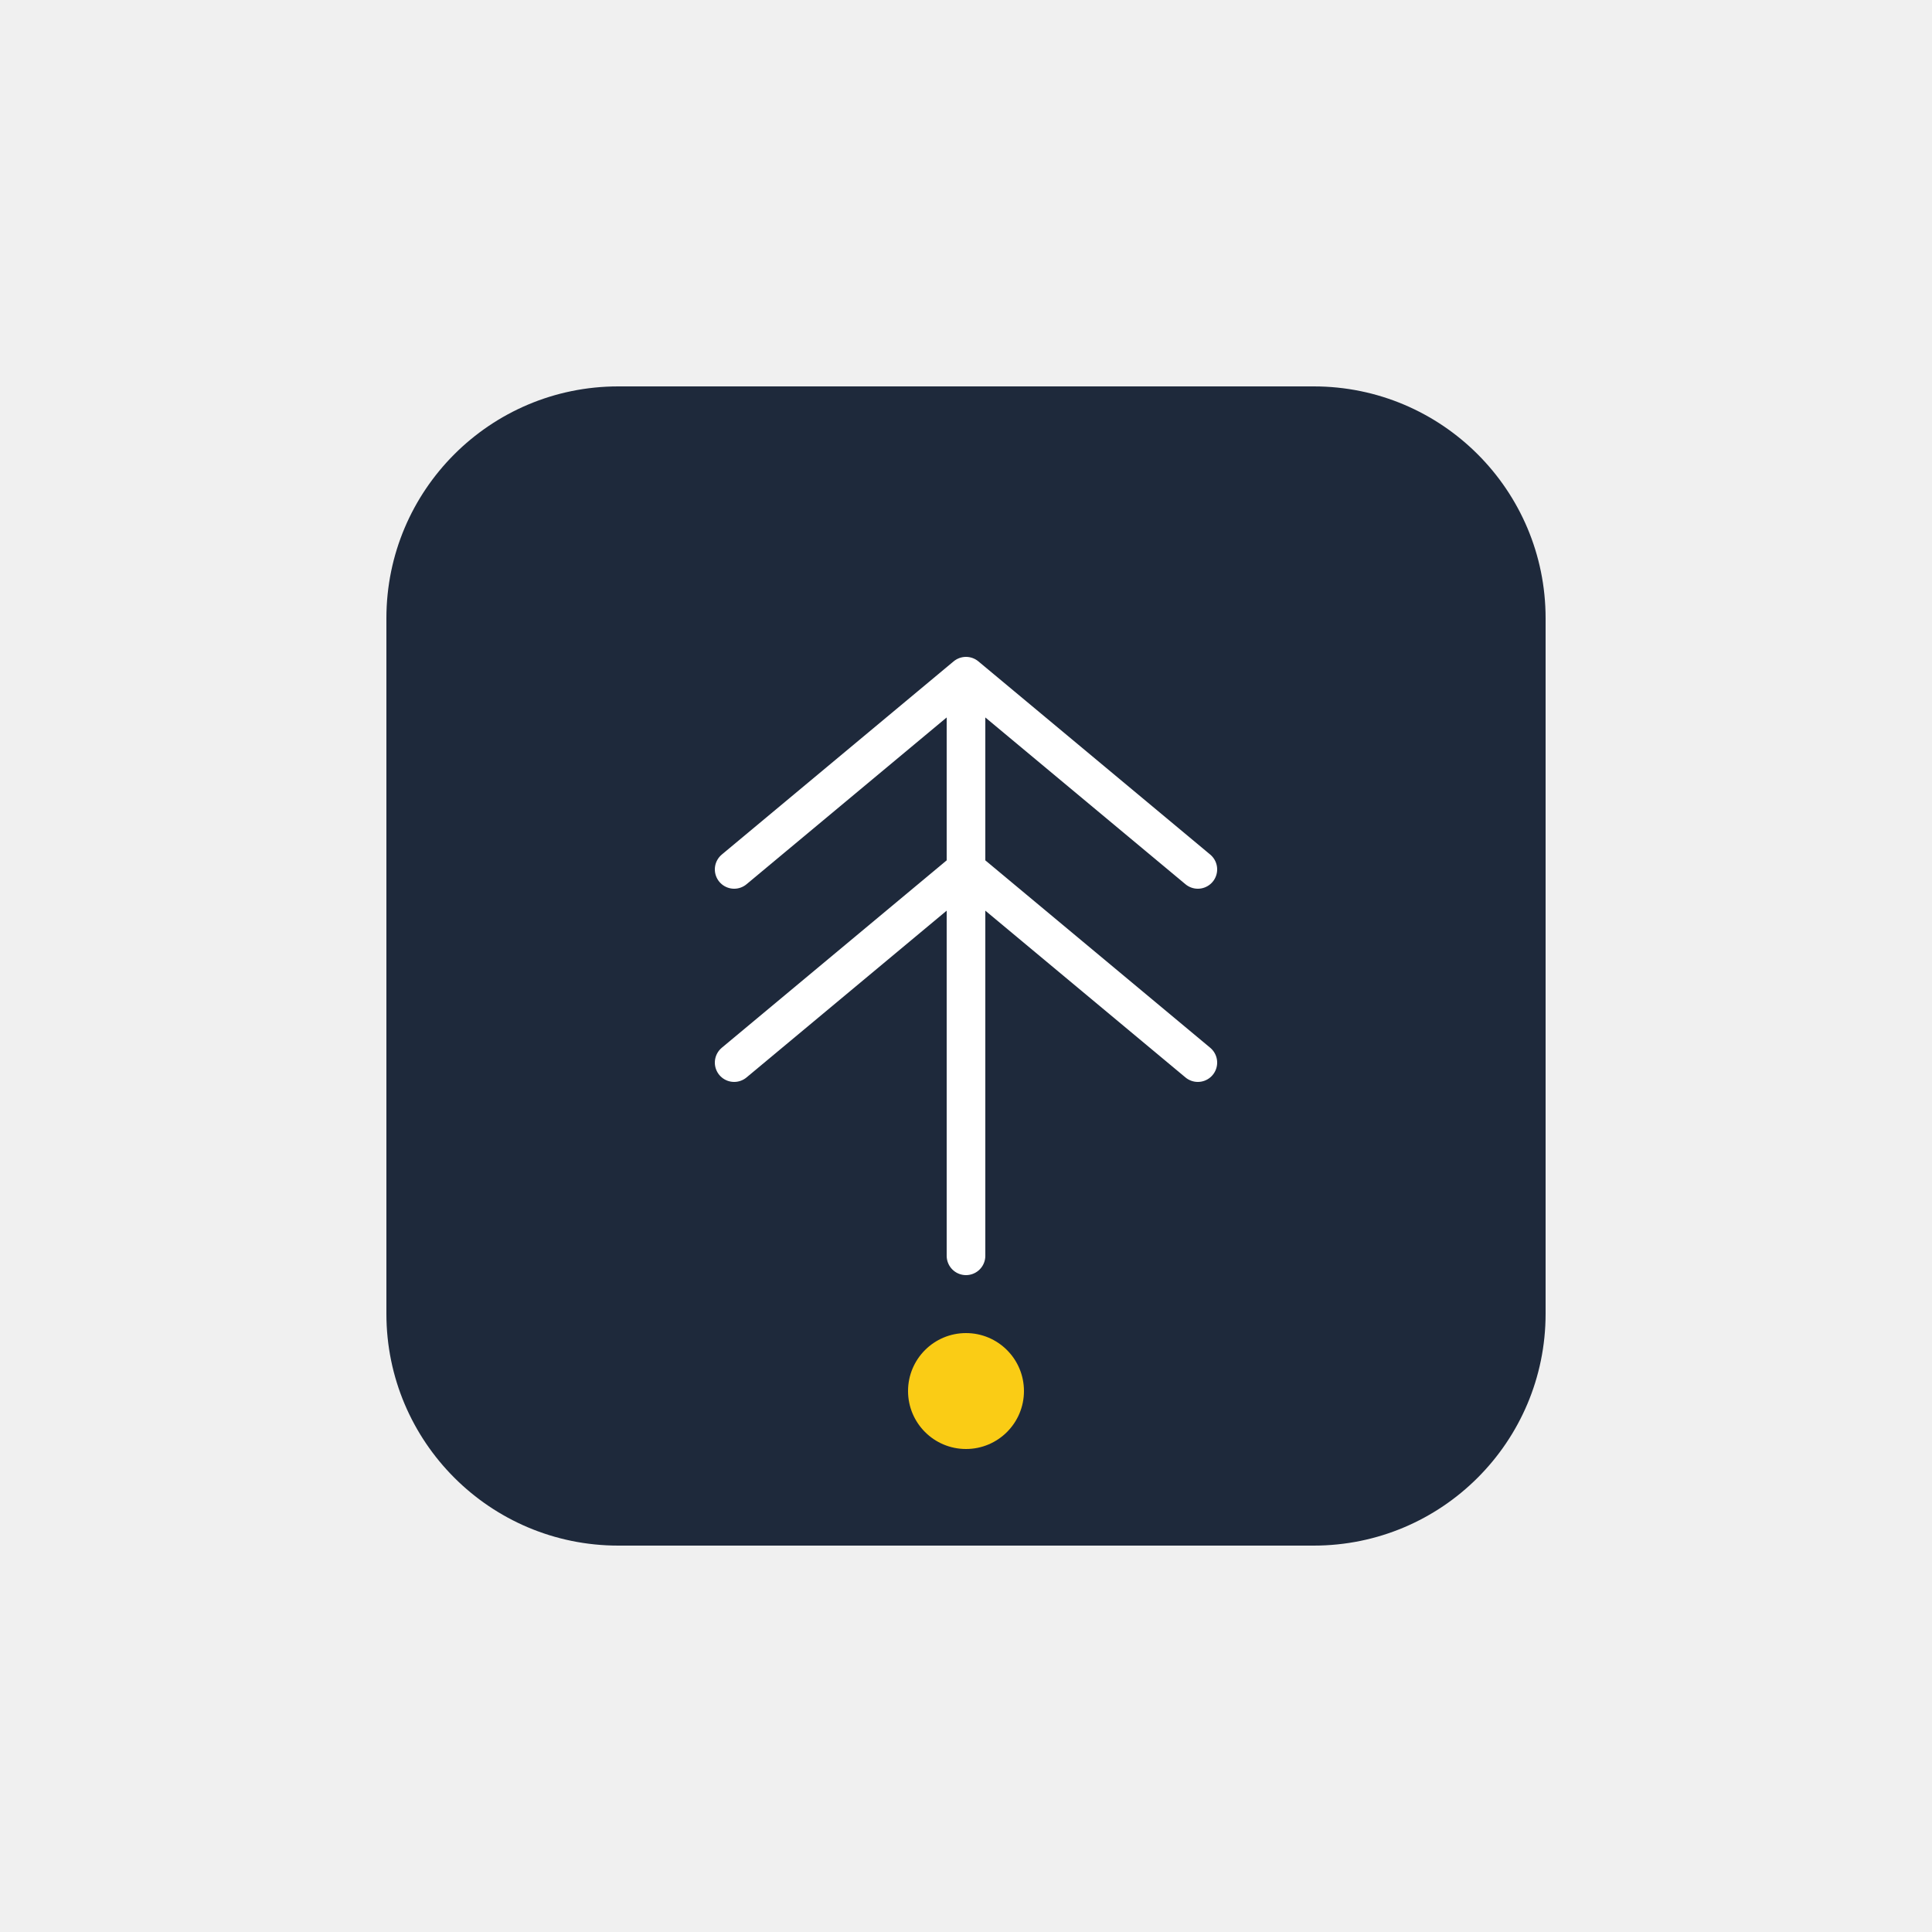
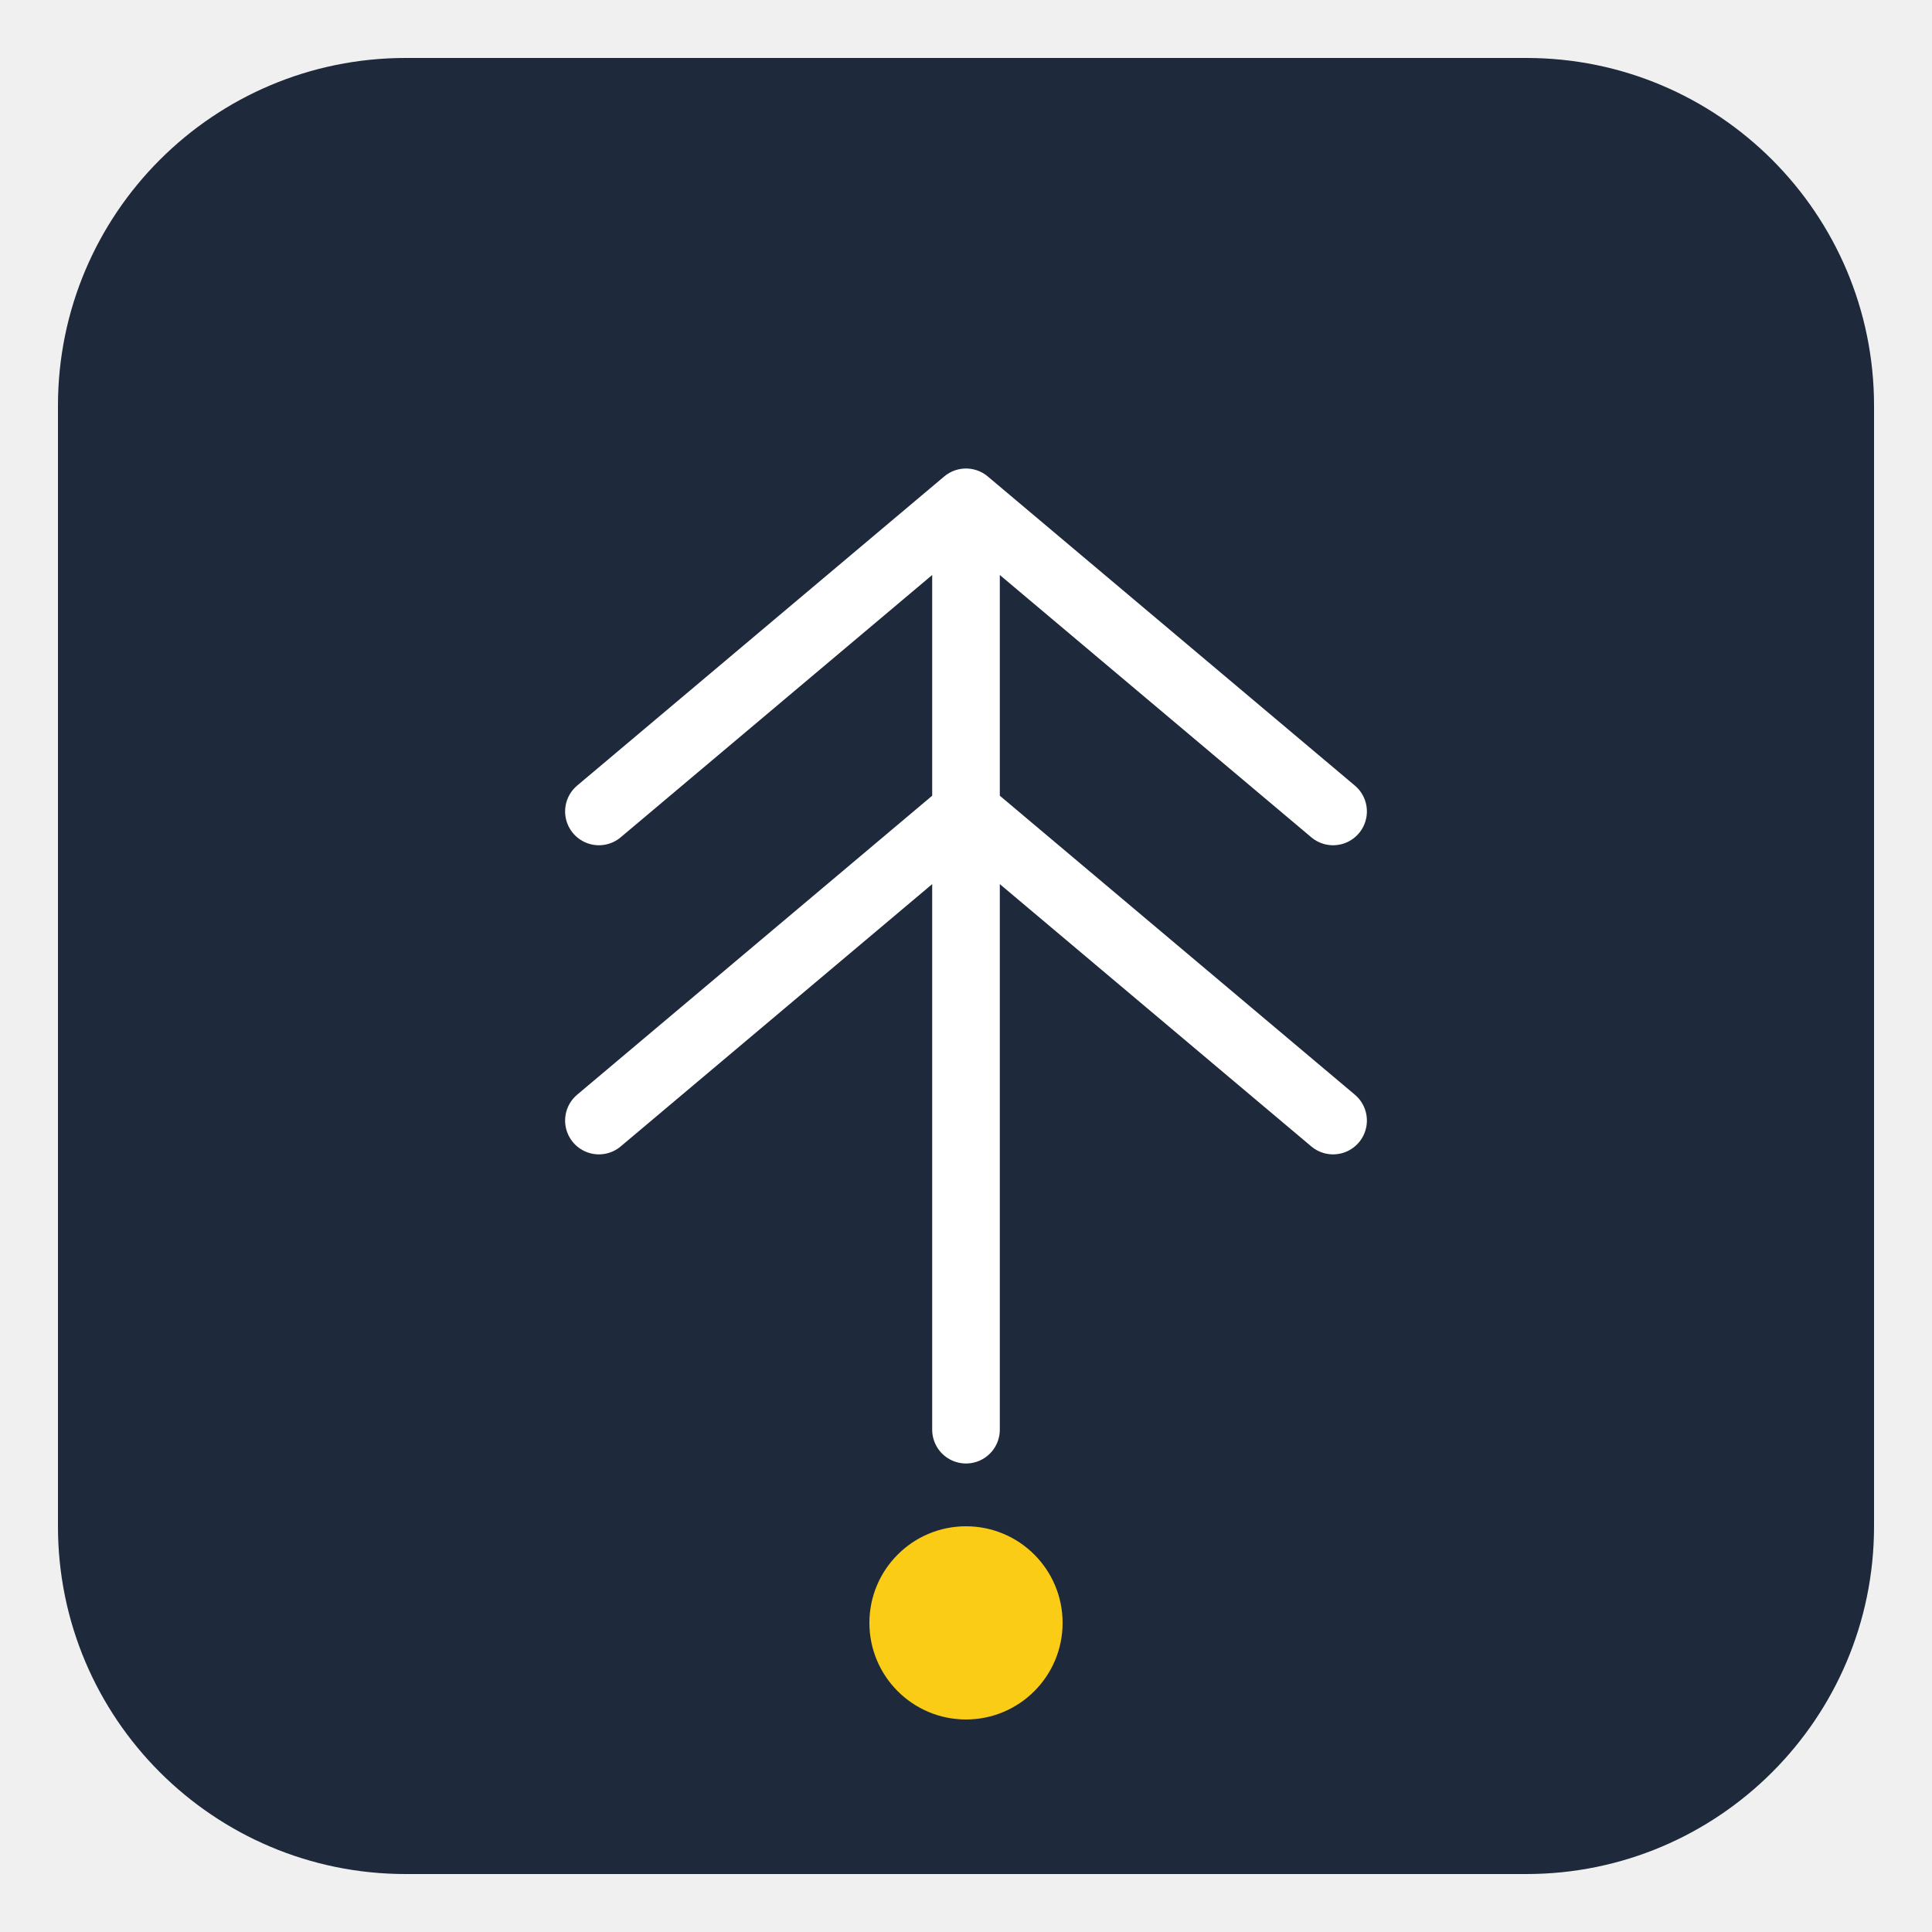
<svg xmlns="http://www.w3.org/2000/svg" width="60" height="60" viewBox="0 0 100 100" fill="none">
-   <rect x="20" y="20" width="60" height="60" rx="12" fill="#1E293B" />
-   <path d="M50 35V65M38 45L50 35L62 45M38 55L50 45L62 55" stroke="white" stroke-width="2" stroke-linecap="round" stroke-linejoin="round" />
-   <circle cx="50" cy="72" r="3" fill="#FACC15" />
+   <rect x="3" y="3" width="94" height="94" rx="18" fill="#1E293B" />
+   <path d="M50 26V74M31 42L50 26L69 42M31 58L50 42L69 58" stroke="white" stroke-width="3.5" stroke-linecap="round" stroke-linejoin="round" />
+   <circle cx="50" cy="84" r="5" fill="#FACC15" />
</svg>
